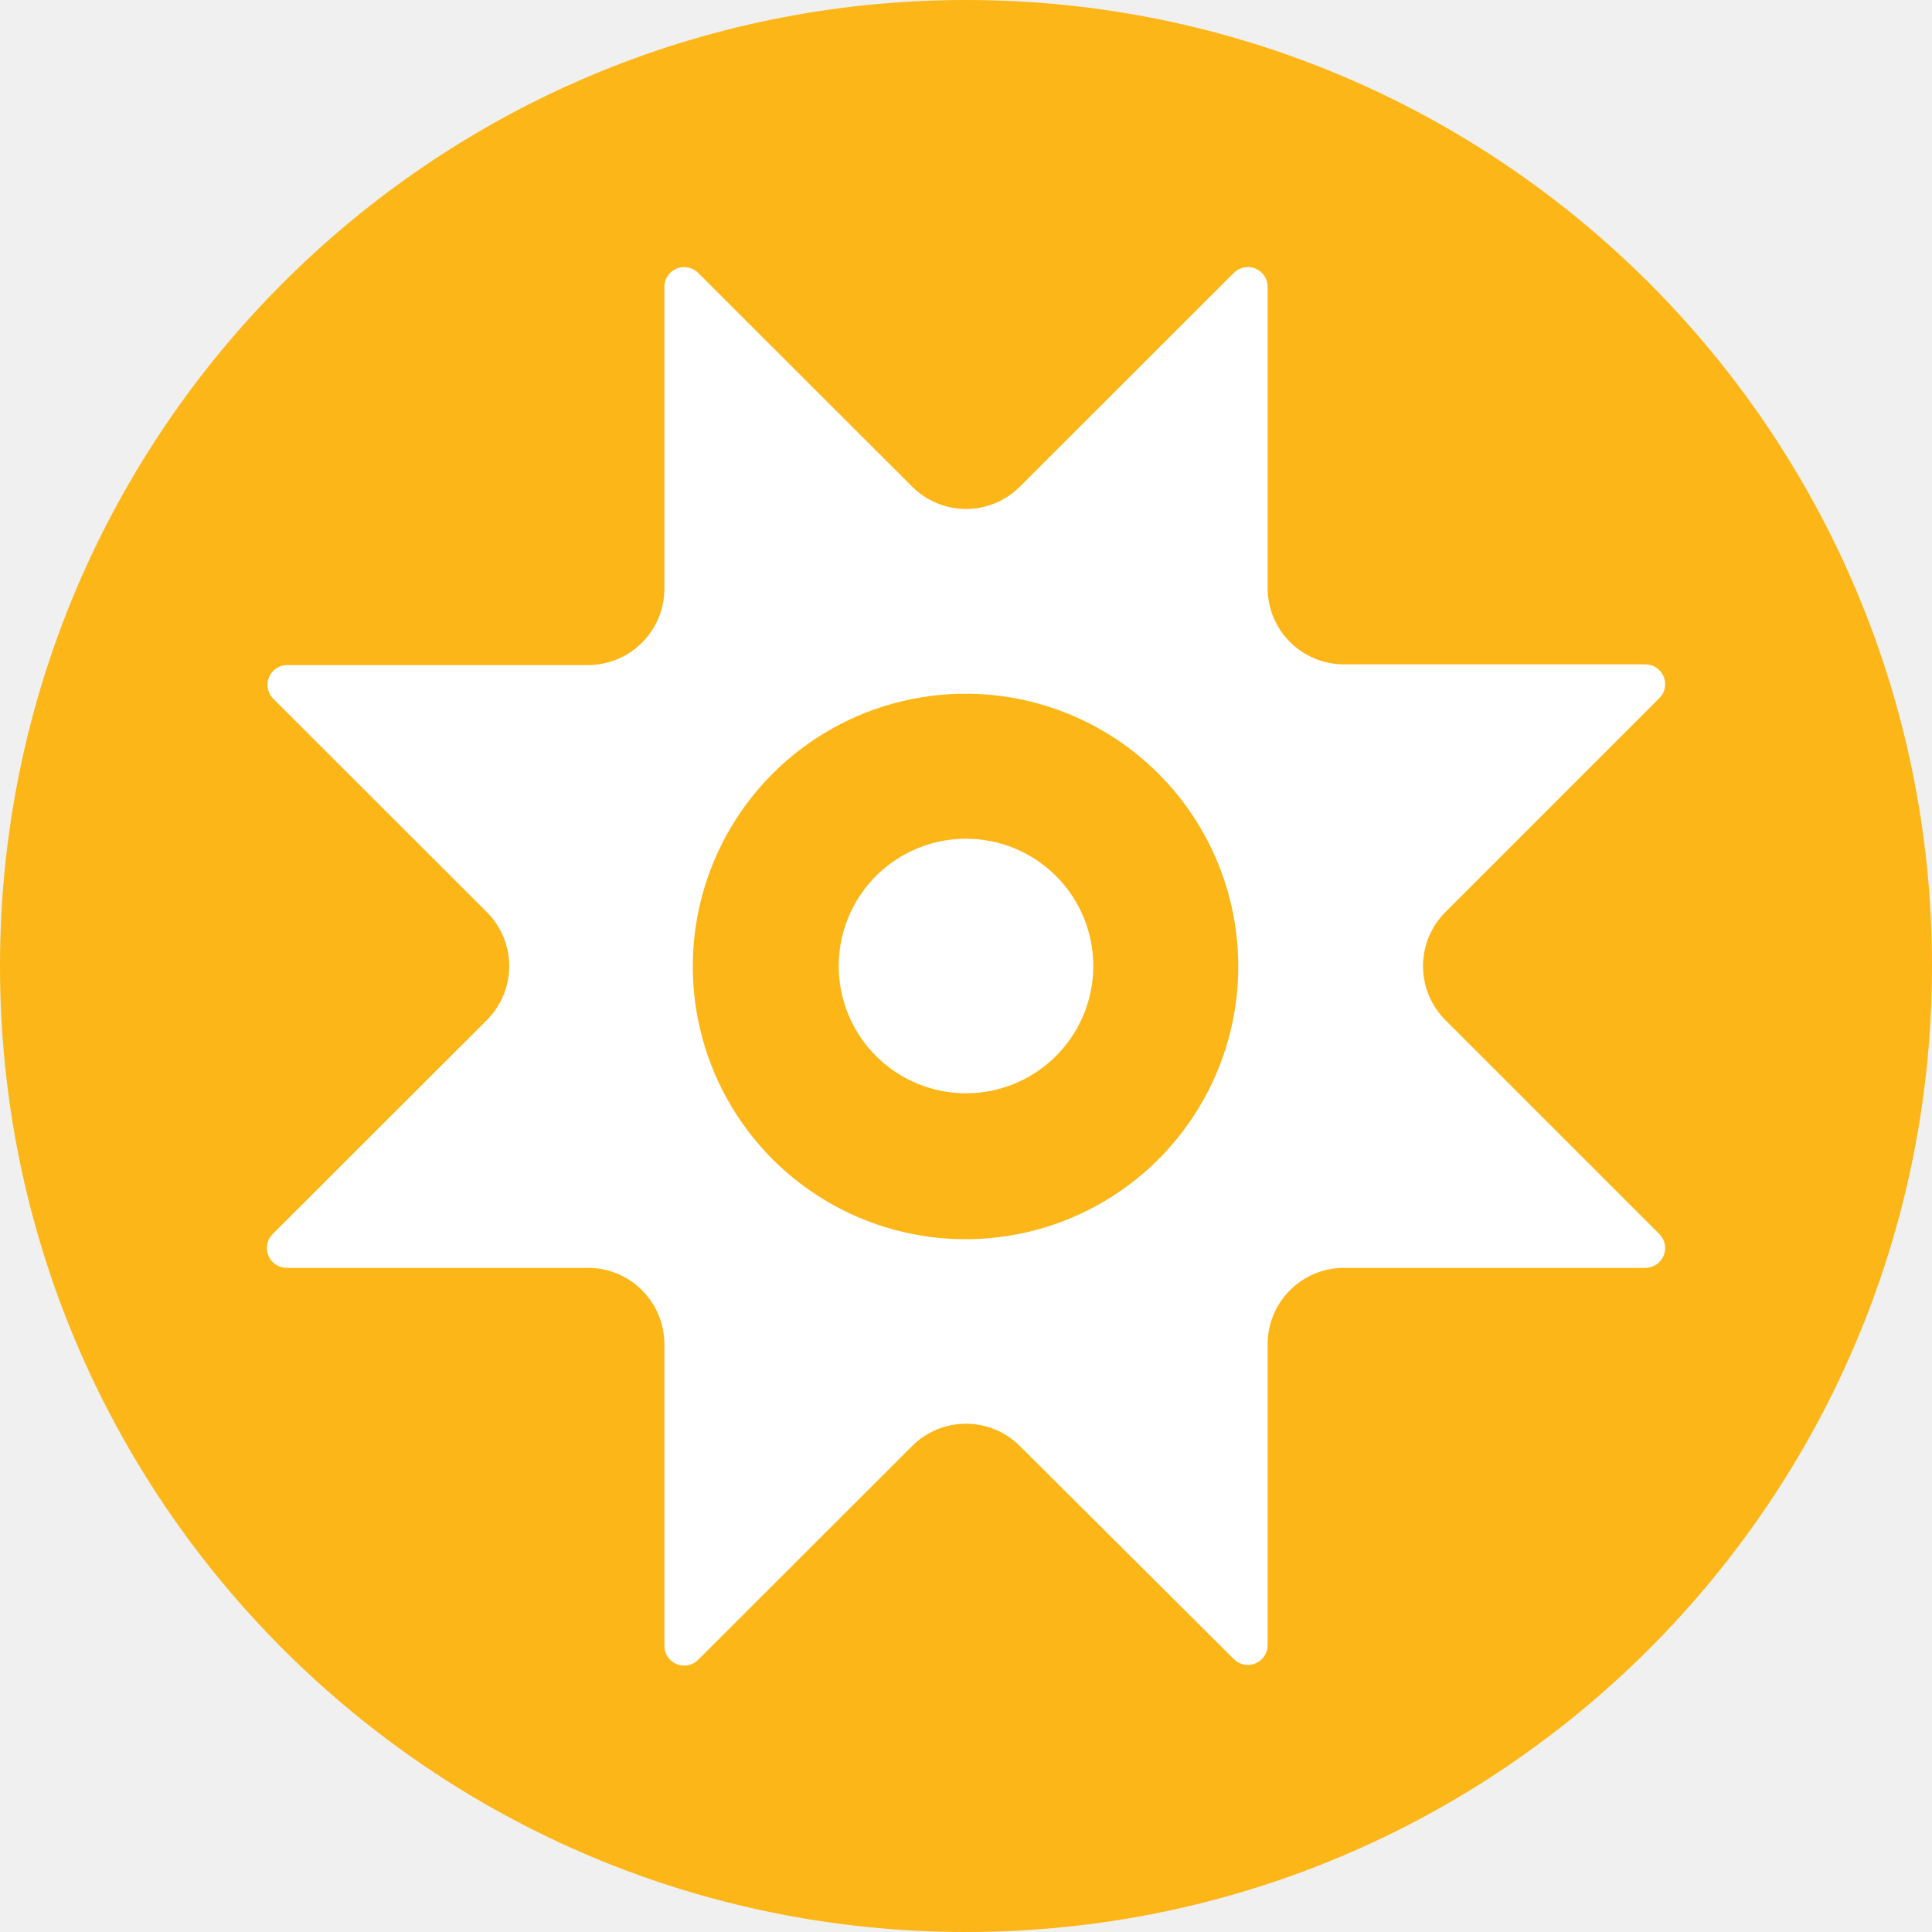
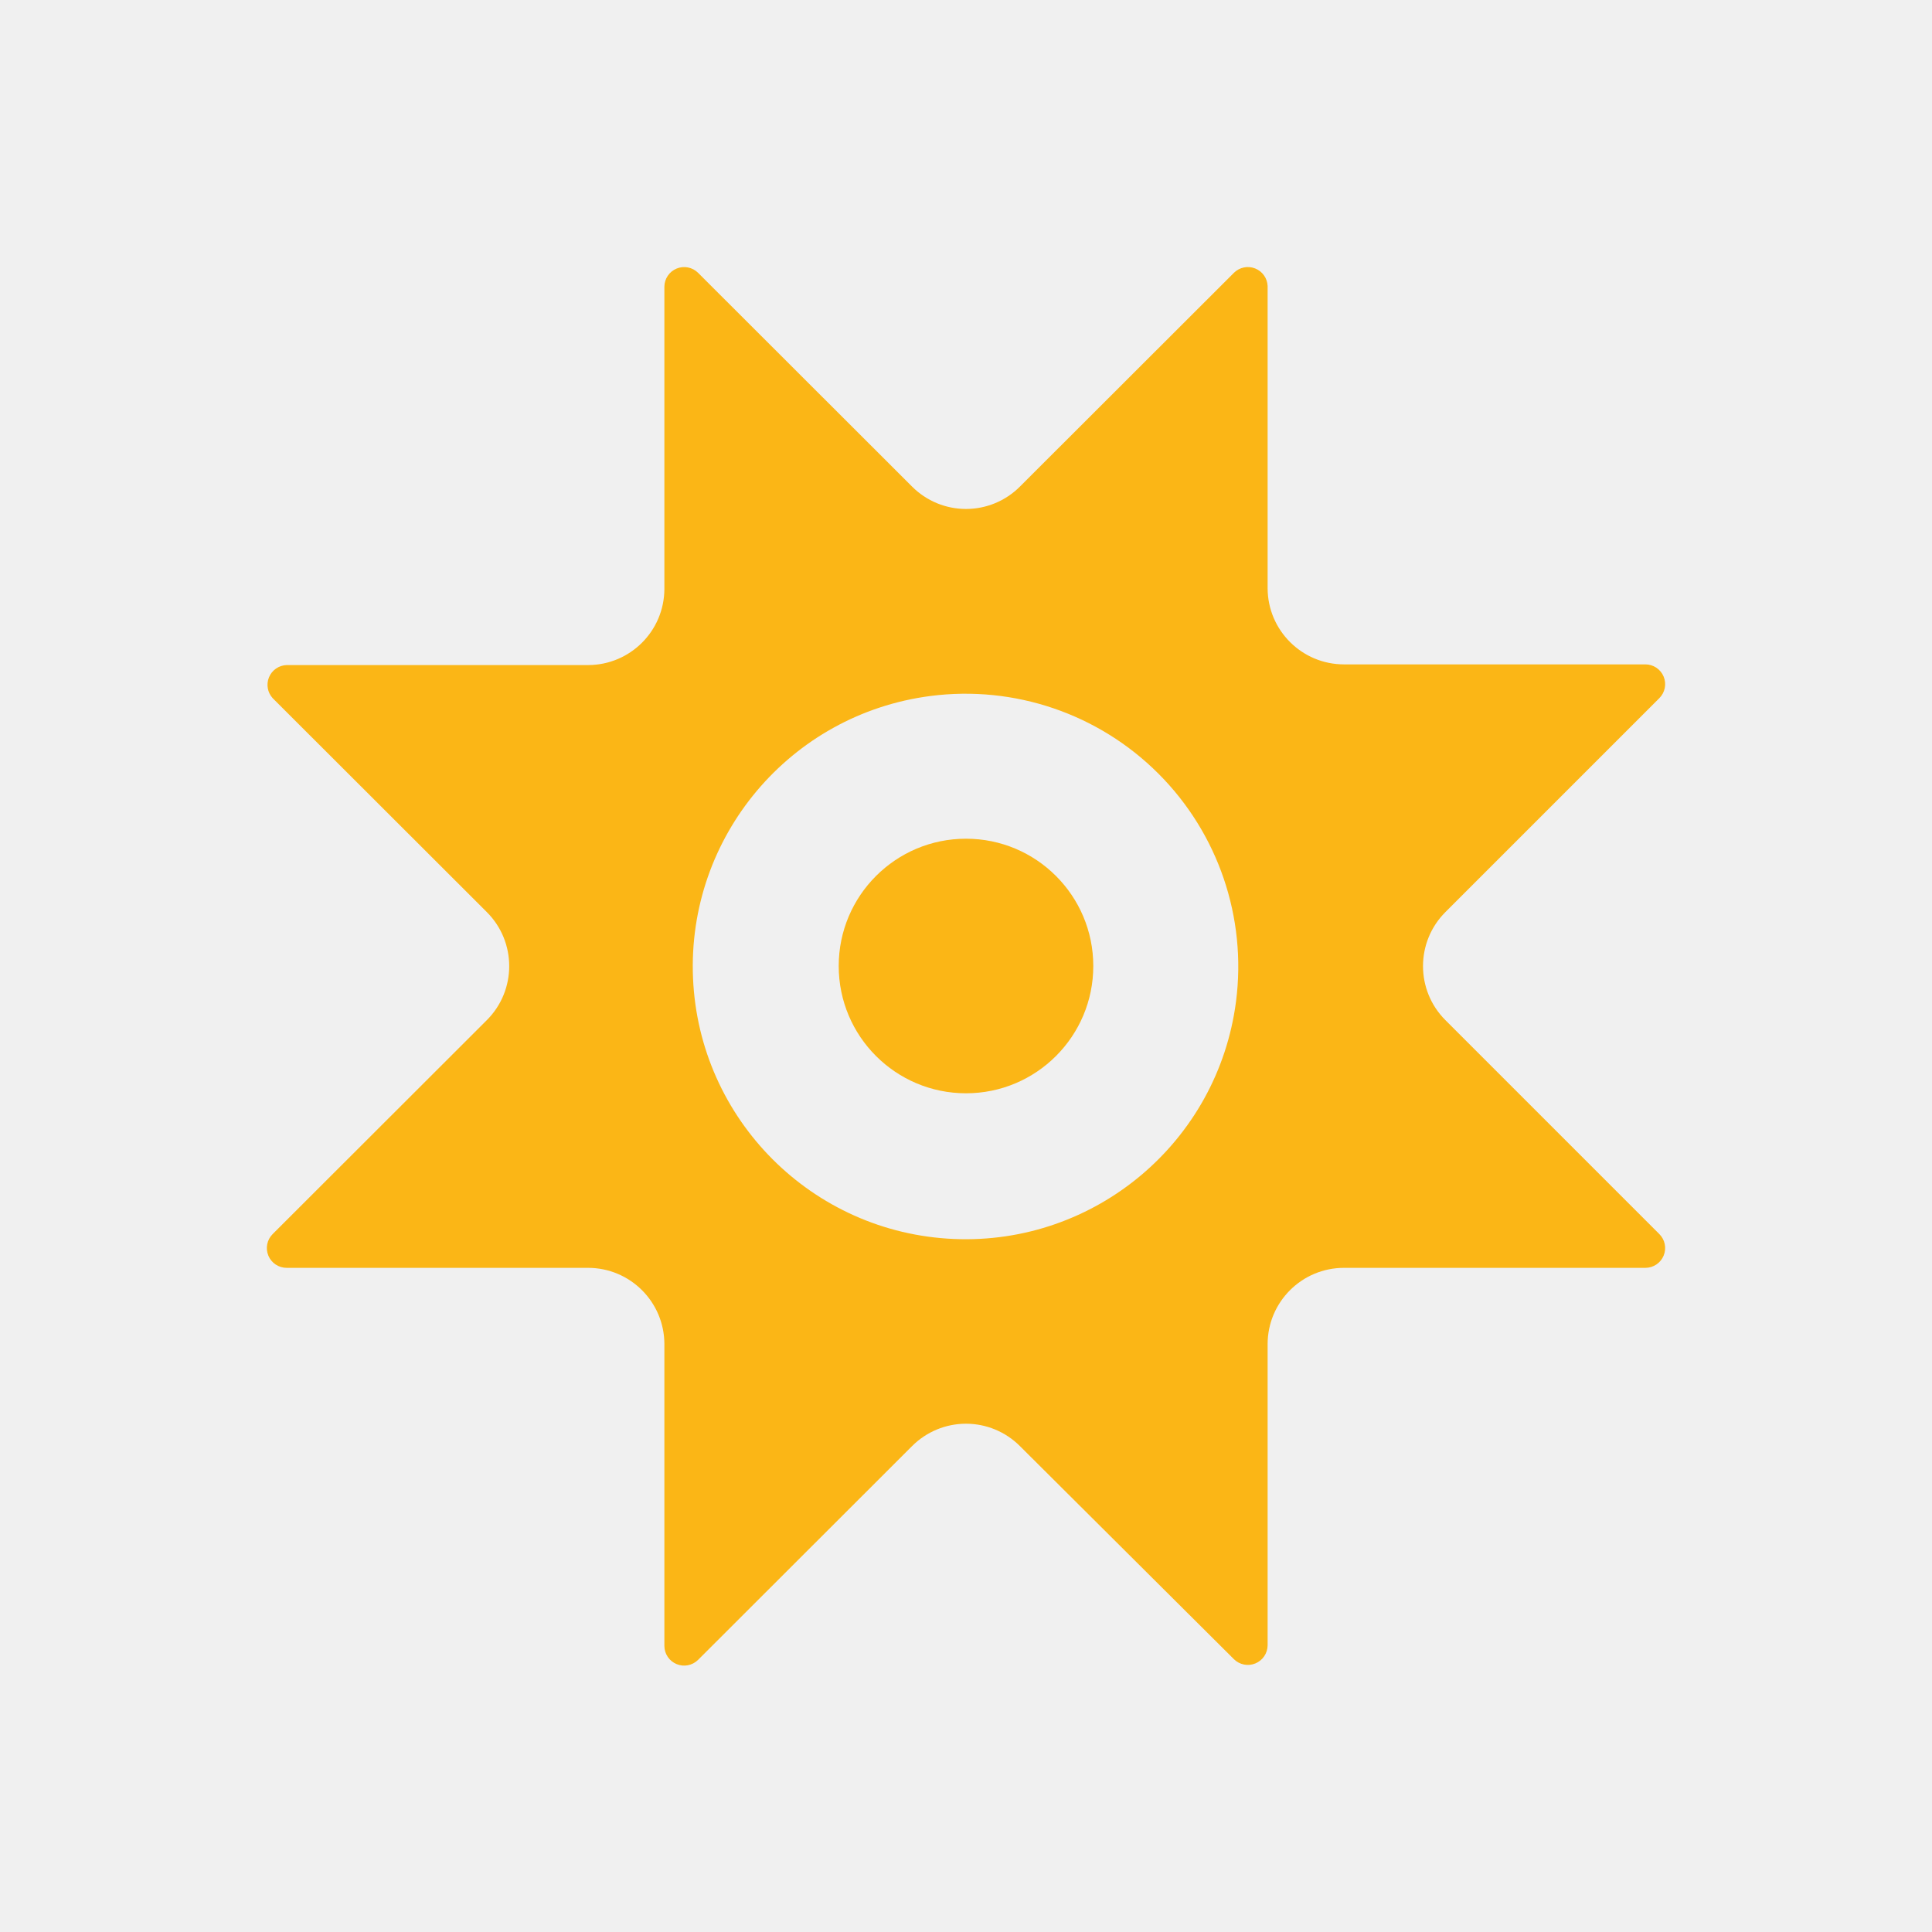
- <svg xmlns="http://www.w3.org/2000/svg" width="200" height="200" viewBox="0 0 200 200" fill="none">
-   <path d="M100 200C155.228 200 200 155.228 200 100C200 44.772 155.228 0 100 0C44.772 0 0 44.772 0 100C0 155.228 44.772 200 100 200Z" fill="#FCB617" />
-   <path d="M149.623 105.6C148.142 104.118 147.31 102.108 147.31 100.012C147.31 97.916 148.142 95.906 149.623 94.424L171.765 72.282C172.055 71.996 172.254 71.629 172.335 71.229C172.416 70.829 172.375 70.414 172.219 70.037C172.062 69.66 171.796 69.339 171.455 69.114C171.114 68.889 170.714 68.772 170.306 68.776H139.129C137.037 68.776 135.029 67.947 133.547 66.469C132.065 64.992 131.23 62.987 131.223 60.894V29.6C131.205 29.205 131.073 28.823 130.843 28.501C130.613 28.179 130.294 27.931 129.925 27.787C129.557 27.642 129.154 27.608 128.767 27.688C128.379 27.767 128.023 27.957 127.741 28.235L105.576 50.377C104.844 51.109 103.975 51.691 103.018 52.087C102.061 52.484 101.036 52.688 100 52.688C98.964 52.688 97.938 52.484 96.982 52.087C96.025 51.691 95.155 51.109 94.423 50.377L72.259 28.235C71.972 27.954 71.61 27.763 71.216 27.686C70.822 27.609 70.414 27.649 70.043 27.802C69.672 27.955 69.354 28.214 69.129 28.546C68.904 28.878 68.781 29.269 68.776 29.671V60.965C68.77 63.057 67.934 65.062 66.452 66.54C64.971 68.017 62.963 68.847 60.87 68.847H29.67C29.278 68.86 28.898 68.986 28.576 69.208C28.253 69.431 28.001 69.742 27.85 70.104C27.698 70.466 27.654 70.863 27.723 71.25C27.791 71.636 27.969 71.994 28.235 72.282L50.4 94.424C51.881 95.906 52.713 97.916 52.713 100.012C52.713 102.108 51.881 104.118 50.4 105.6L28.235 127.741C27.944 128.028 27.745 128.394 27.665 128.794C27.584 129.195 27.624 129.61 27.781 129.987C27.938 130.363 28.204 130.685 28.545 130.909C28.886 131.134 29.286 131.252 29.694 131.247H60.87C62.963 131.247 64.971 132.077 66.452 133.554C67.934 135.032 68.77 137.037 68.776 139.129V170.4C68.781 170.801 68.904 171.192 69.129 171.525C69.354 171.857 69.672 172.116 70.043 172.268C70.414 172.421 70.822 172.462 71.216 172.385C71.61 172.308 71.972 172.117 72.259 171.835L94.423 149.694C95.155 148.961 96.025 148.38 96.982 147.983C97.938 147.587 98.964 147.383 100 147.383C101.036 147.383 102.061 147.587 103.018 147.983C103.975 148.38 104.844 148.961 105.576 149.694L127.741 171.765C128.027 172.046 128.39 172.237 128.784 172.314C129.178 172.391 129.585 172.351 129.957 172.198C130.328 172.045 130.646 171.786 130.871 171.454C131.096 171.122 131.219 170.731 131.223 170.329V139.129C131.23 137.037 132.065 135.032 133.547 133.554C135.029 132.077 137.037 131.247 139.129 131.247H170.329C170.735 131.247 171.132 131.126 171.47 130.9C171.807 130.673 172.069 130.351 172.223 129.976C172.377 129.6 172.415 129.187 172.334 128.789C172.252 128.391 172.054 128.026 171.765 127.741L149.623 105.6ZM127.953 103.671C127.276 108.903 125.147 113.84 121.808 117.924C118.468 122.008 114.051 125.074 109.057 126.776C104.064 128.477 98.693 128.746 93.555 127.551C88.416 126.356 83.716 123.745 79.985 120.015C76.255 116.284 73.644 111.583 72.449 106.445C71.254 101.307 71.523 95.936 73.224 90.943C74.926 85.949 77.992 81.532 82.076 78.192C86.16 74.853 91.097 72.724 96.329 72.047C100.614 71.493 104.968 71.929 109.057 73.323C113.146 74.716 116.861 77.029 119.916 80.084C122.971 83.138 125.284 86.853 126.677 90.943C128.07 95.032 128.507 99.386 127.953 103.671V103.671Z" fill="white" />
-   <path d="M100 86.824C97.394 86.824 94.846 87.596 92.679 89.044C90.512 90.492 88.823 92.55 87.826 94.958C86.829 97.365 86.568 100.015 87.076 102.571C87.585 105.127 88.84 107.474 90.683 109.317C92.525 111.16 94.873 112.415 97.429 112.923C99.985 113.432 102.634 113.171 105.042 112.174C107.45 111.176 109.508 109.487 110.956 107.321C112.403 105.154 113.176 102.606 113.176 100C113.176 98.27 112.835 96.556 112.173 94.958C111.511 93.359 110.54 91.906 109.317 90.683C108.093 89.459 106.641 88.489 105.042 87.827C103.443 87.164 101.73 86.824 100 86.824V86.824Z" fill="white" />
+ <svg xmlns="http://www.w3.org/2000/svg" viewBox="0 0 85 85" id="incident">
+   <path style="fill:rgb(251,182,22)" d="M63.59,44.88a3.36,3.36,0,0,1,0-4.75L73,30.72a.87.87,0,0,0-.62-1.49H59.13a3.36,3.36,0,0,1-3.36-3.35V12.58A.87.87,0,0,0,54.29,12l-9.42,9.41a3.35,3.35,0,0,1-4.74,0L30.71,12a.87.87,0,0,0-1.48.61v13.3a3.36,3.36,0,0,1-3.36,3.35H12.61A.87.87,0,0,0,12,30.72l9.42,9.41a3.36,3.36,0,0,1,0,4.75L12,54.29a.87.87,0,0,0,.62,1.49H25.87a3.36,3.36,0,0,1,3.36,3.35V72.42a.87.87,0,0,0,1.48.61l9.42-9.41a3.35,3.35,0,0,1,4.74,0L54.29,73a.87.87,0,0,0,1.48-.61V59.13a3.36,3.36,0,0,1,3.36-3.35H72.39A.87.87,0,0,0,73,54.29Zm-9.21-.82A12,12,0,1,1,40.94,30.62,12,12,0,0,1,54.38,44.06Z" />
+   <path style="fill:rgb(251,182,22)" d="M42.5,36.9a5.6,5.6,0,1,0,5.6,5.6A5.6,5.6,0,0,0,42.5,36.9Z" />
</svg>
